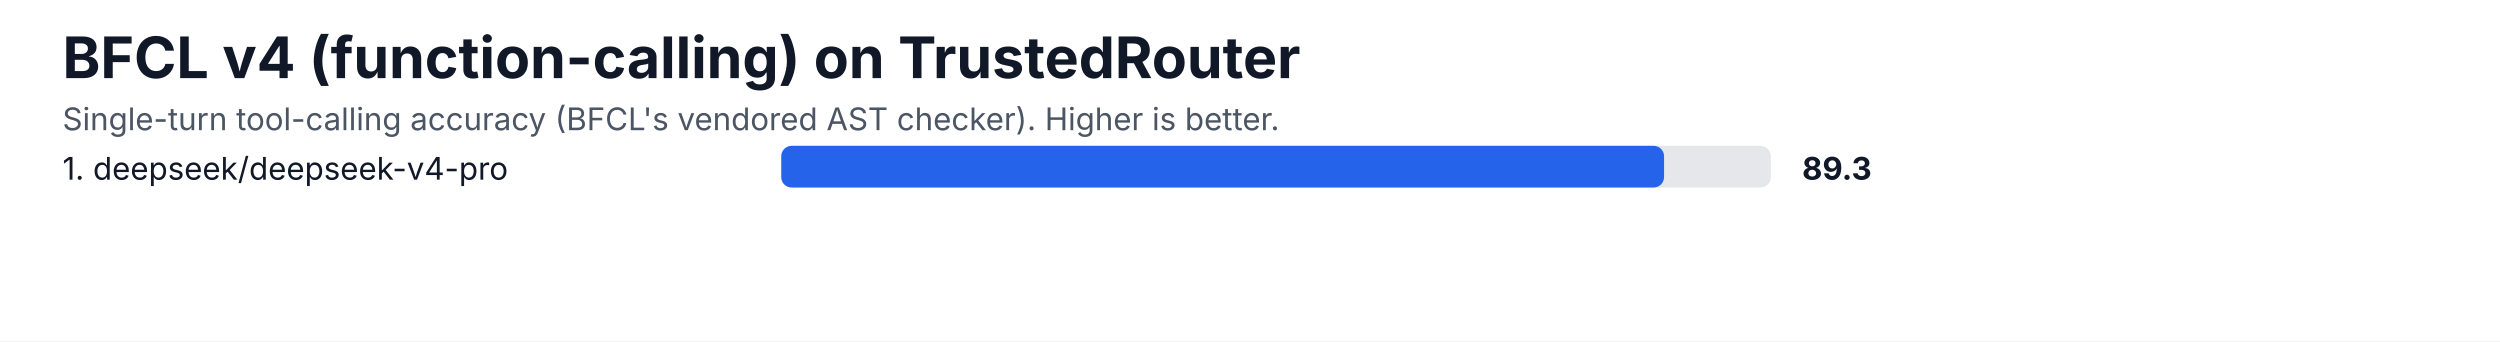
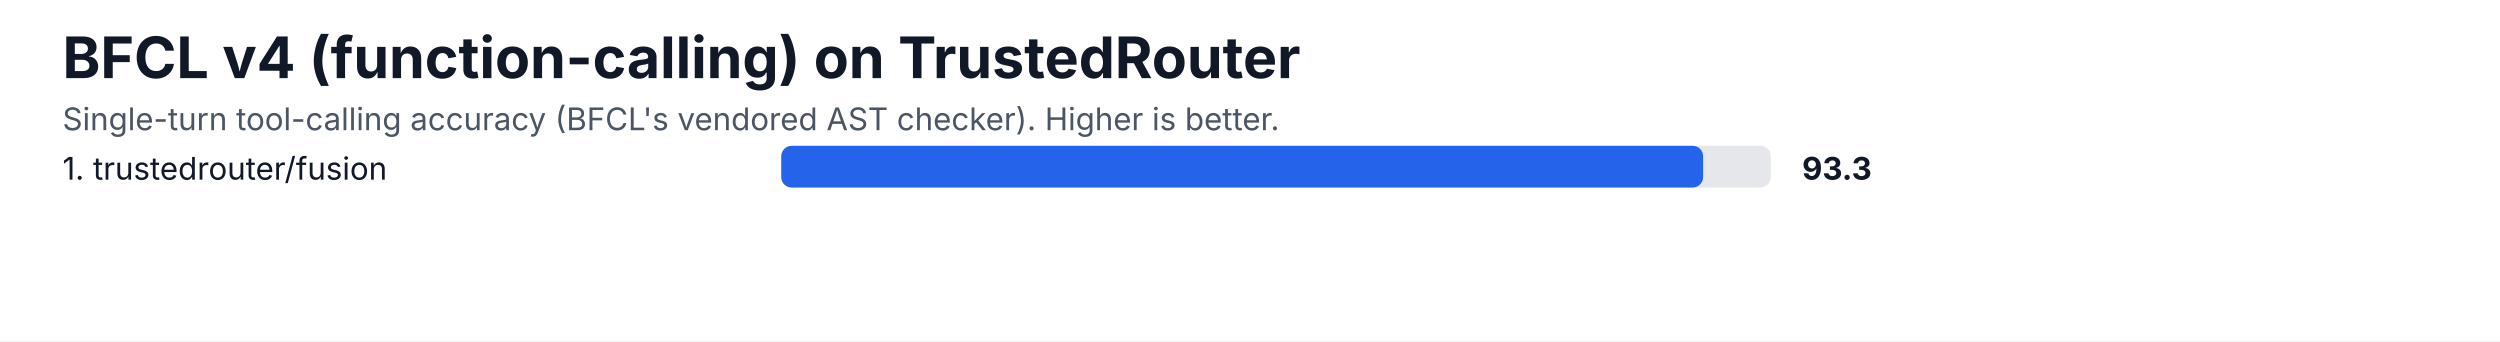
<svg xmlns="http://www.w3.org/2000/svg" width="960" height="131" viewBox="0 0 960 131">
  <rect width="100%" height="100%" fill="#ffffff" />
  <text x="24" y="30" font-family="Inter, Arial, sans-serif" font-size="22" font-weight="700" fill="#111827">BFCL v4 (function-calling) on TrustedRouter</text>
  <text x="24" y="50" font-family="Inter, Arial, sans-serif" font-size="12" fill="#4b5563">Single-turn tool-calling accuracy (BFCL's vendored AST checker). Higher is better.</text>
-   <text x="24" y="69" font-family="Inter, Arial, sans-serif" font-size="12" fill="#111827">1. deepseek/deepseek-v4-pro</text>
+   <text x="24" y="69" font-family="Inter, Arial, sans-serif" font-size="12" fill="#111827">1. trustedrouter/fusion</text>
  <rect x="300" y="56" width="380" height="16" rx="4" fill="#e5e7eb" />
-   <rect x="300" y="56" width="339" height="16" rx="4" fill="#2563eb" />
-   <text x="692" y="69" font-family="Inter, Arial, sans-serif" font-size="12" font-weight="700" fill="#111827">89.3</text>
+   <rect x="300" y="56" width="354" height="16" rx="4" fill="#2563eb" />
+   <text x="692" y="69" font-family="Inter, Arial, sans-serif" font-size="12" font-weight="700" fill="#111827">93.3</text>
</svg>
